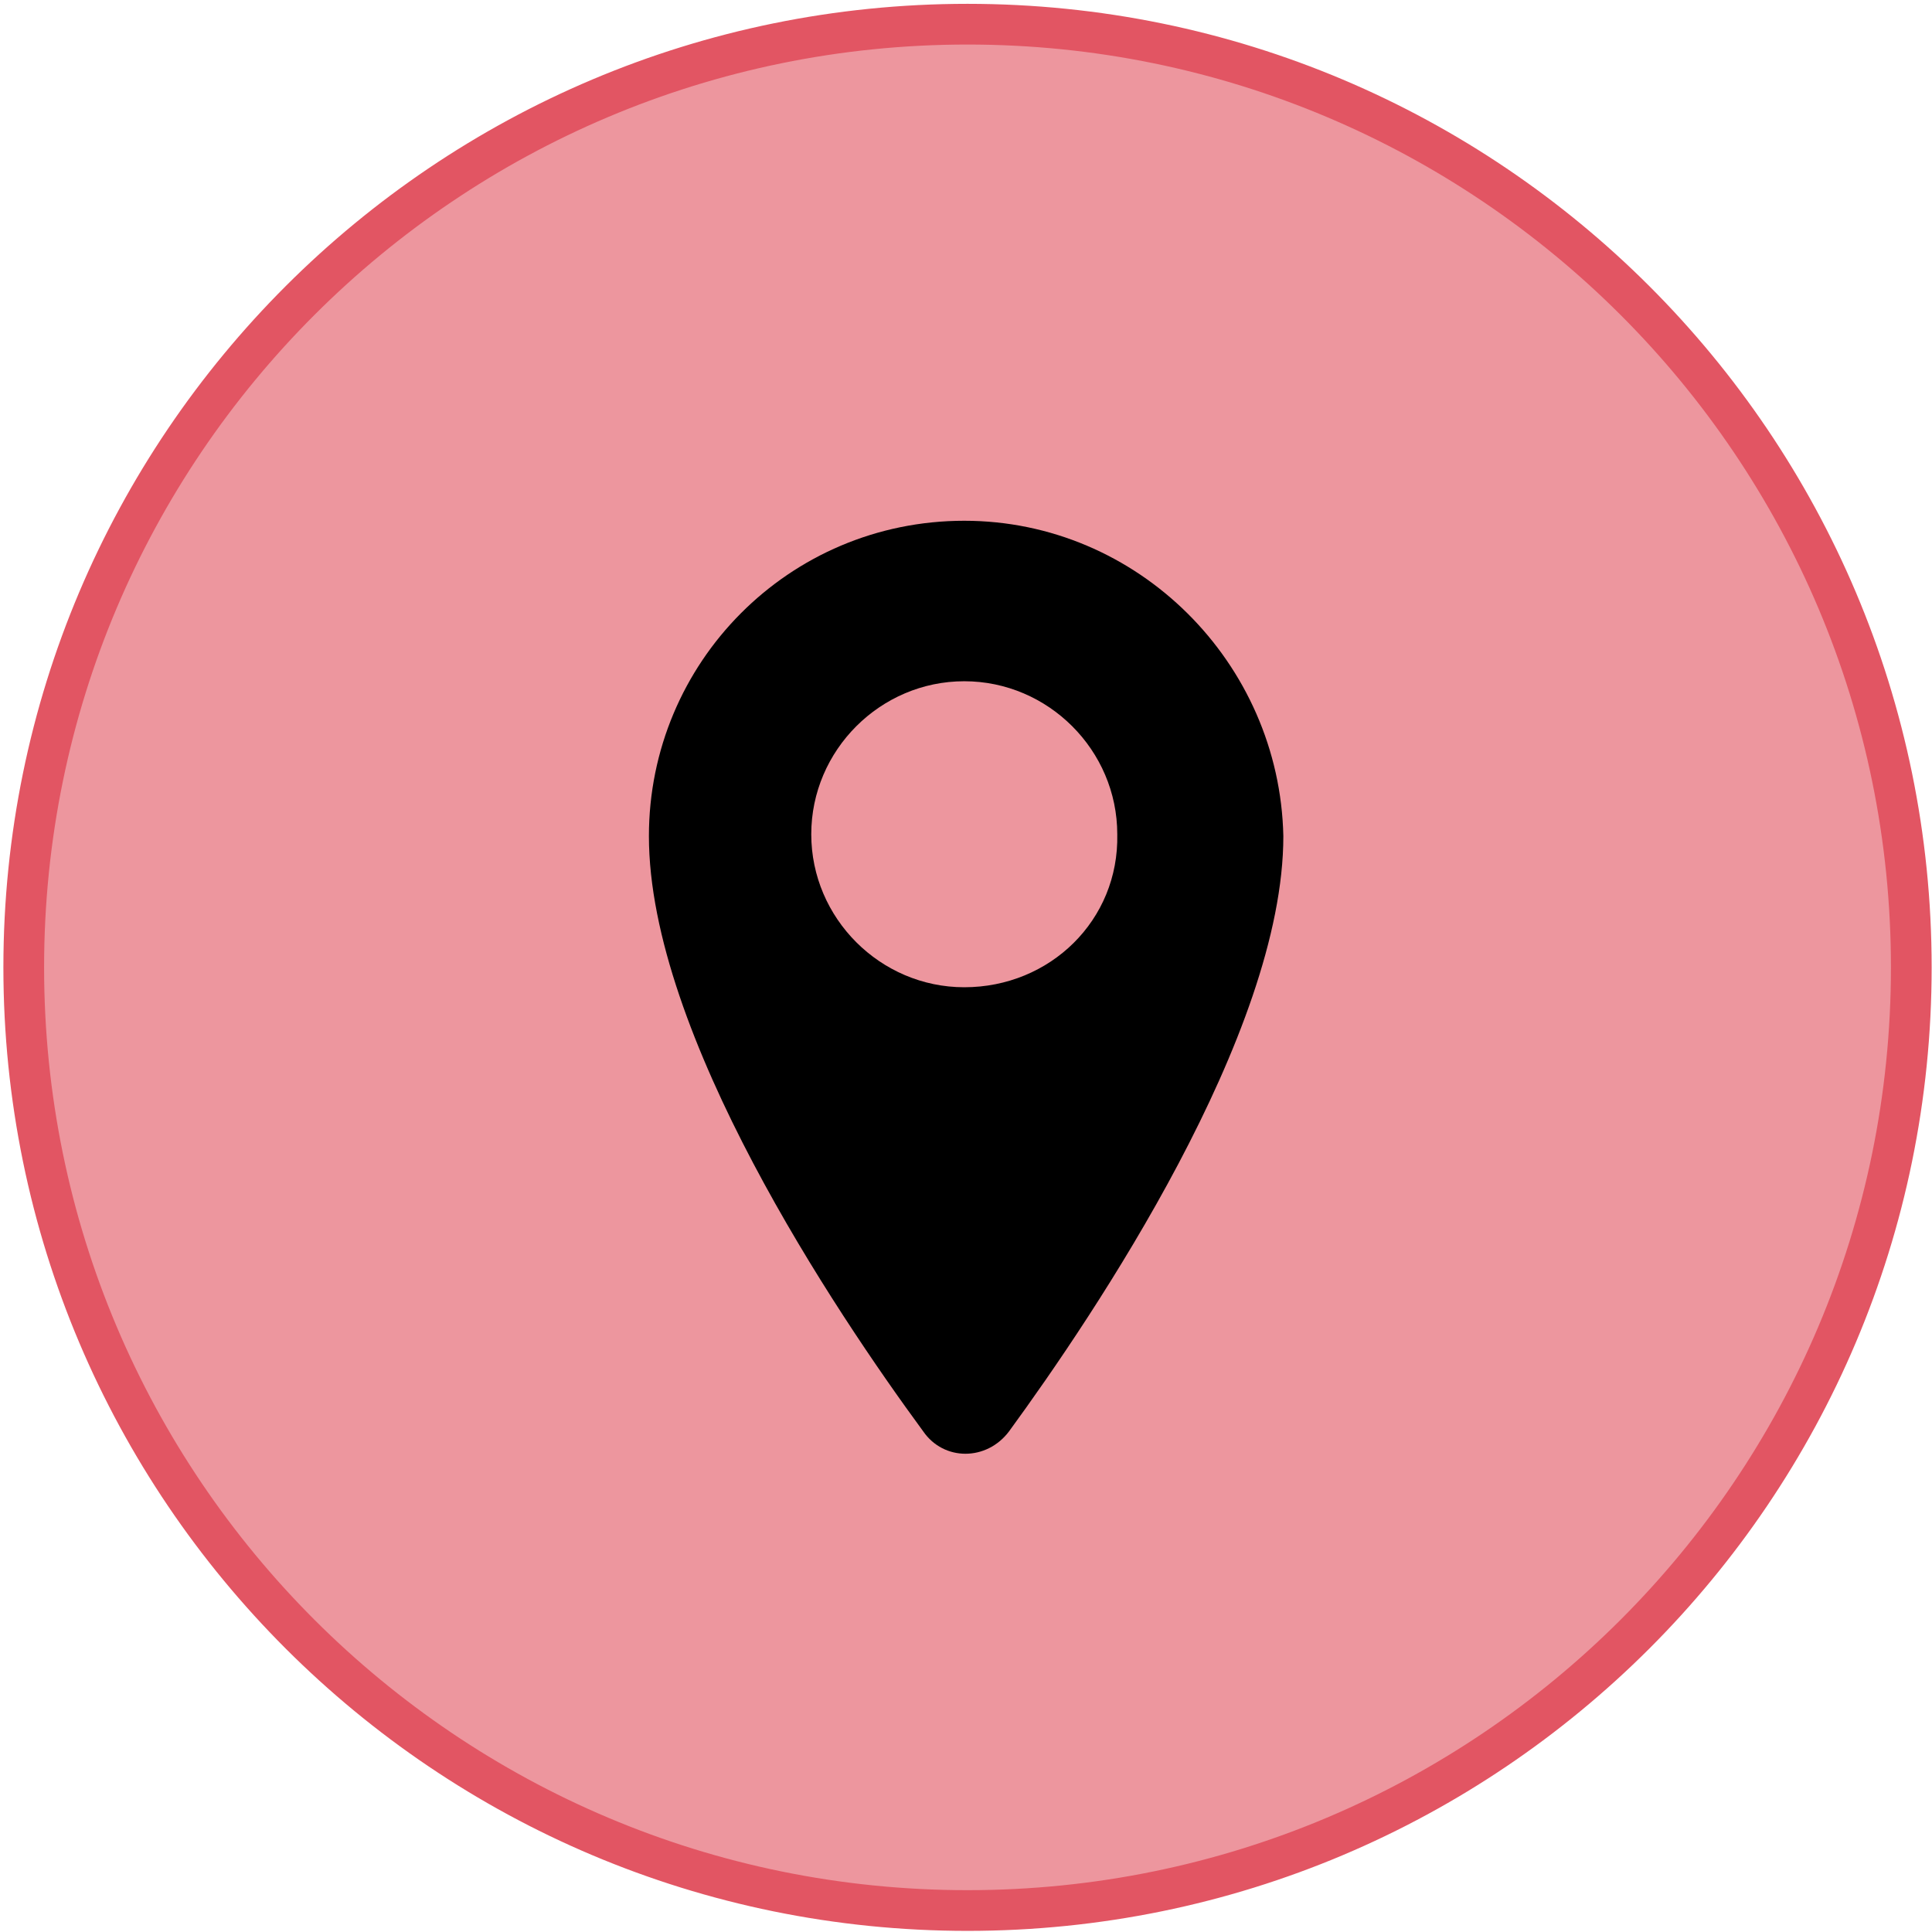
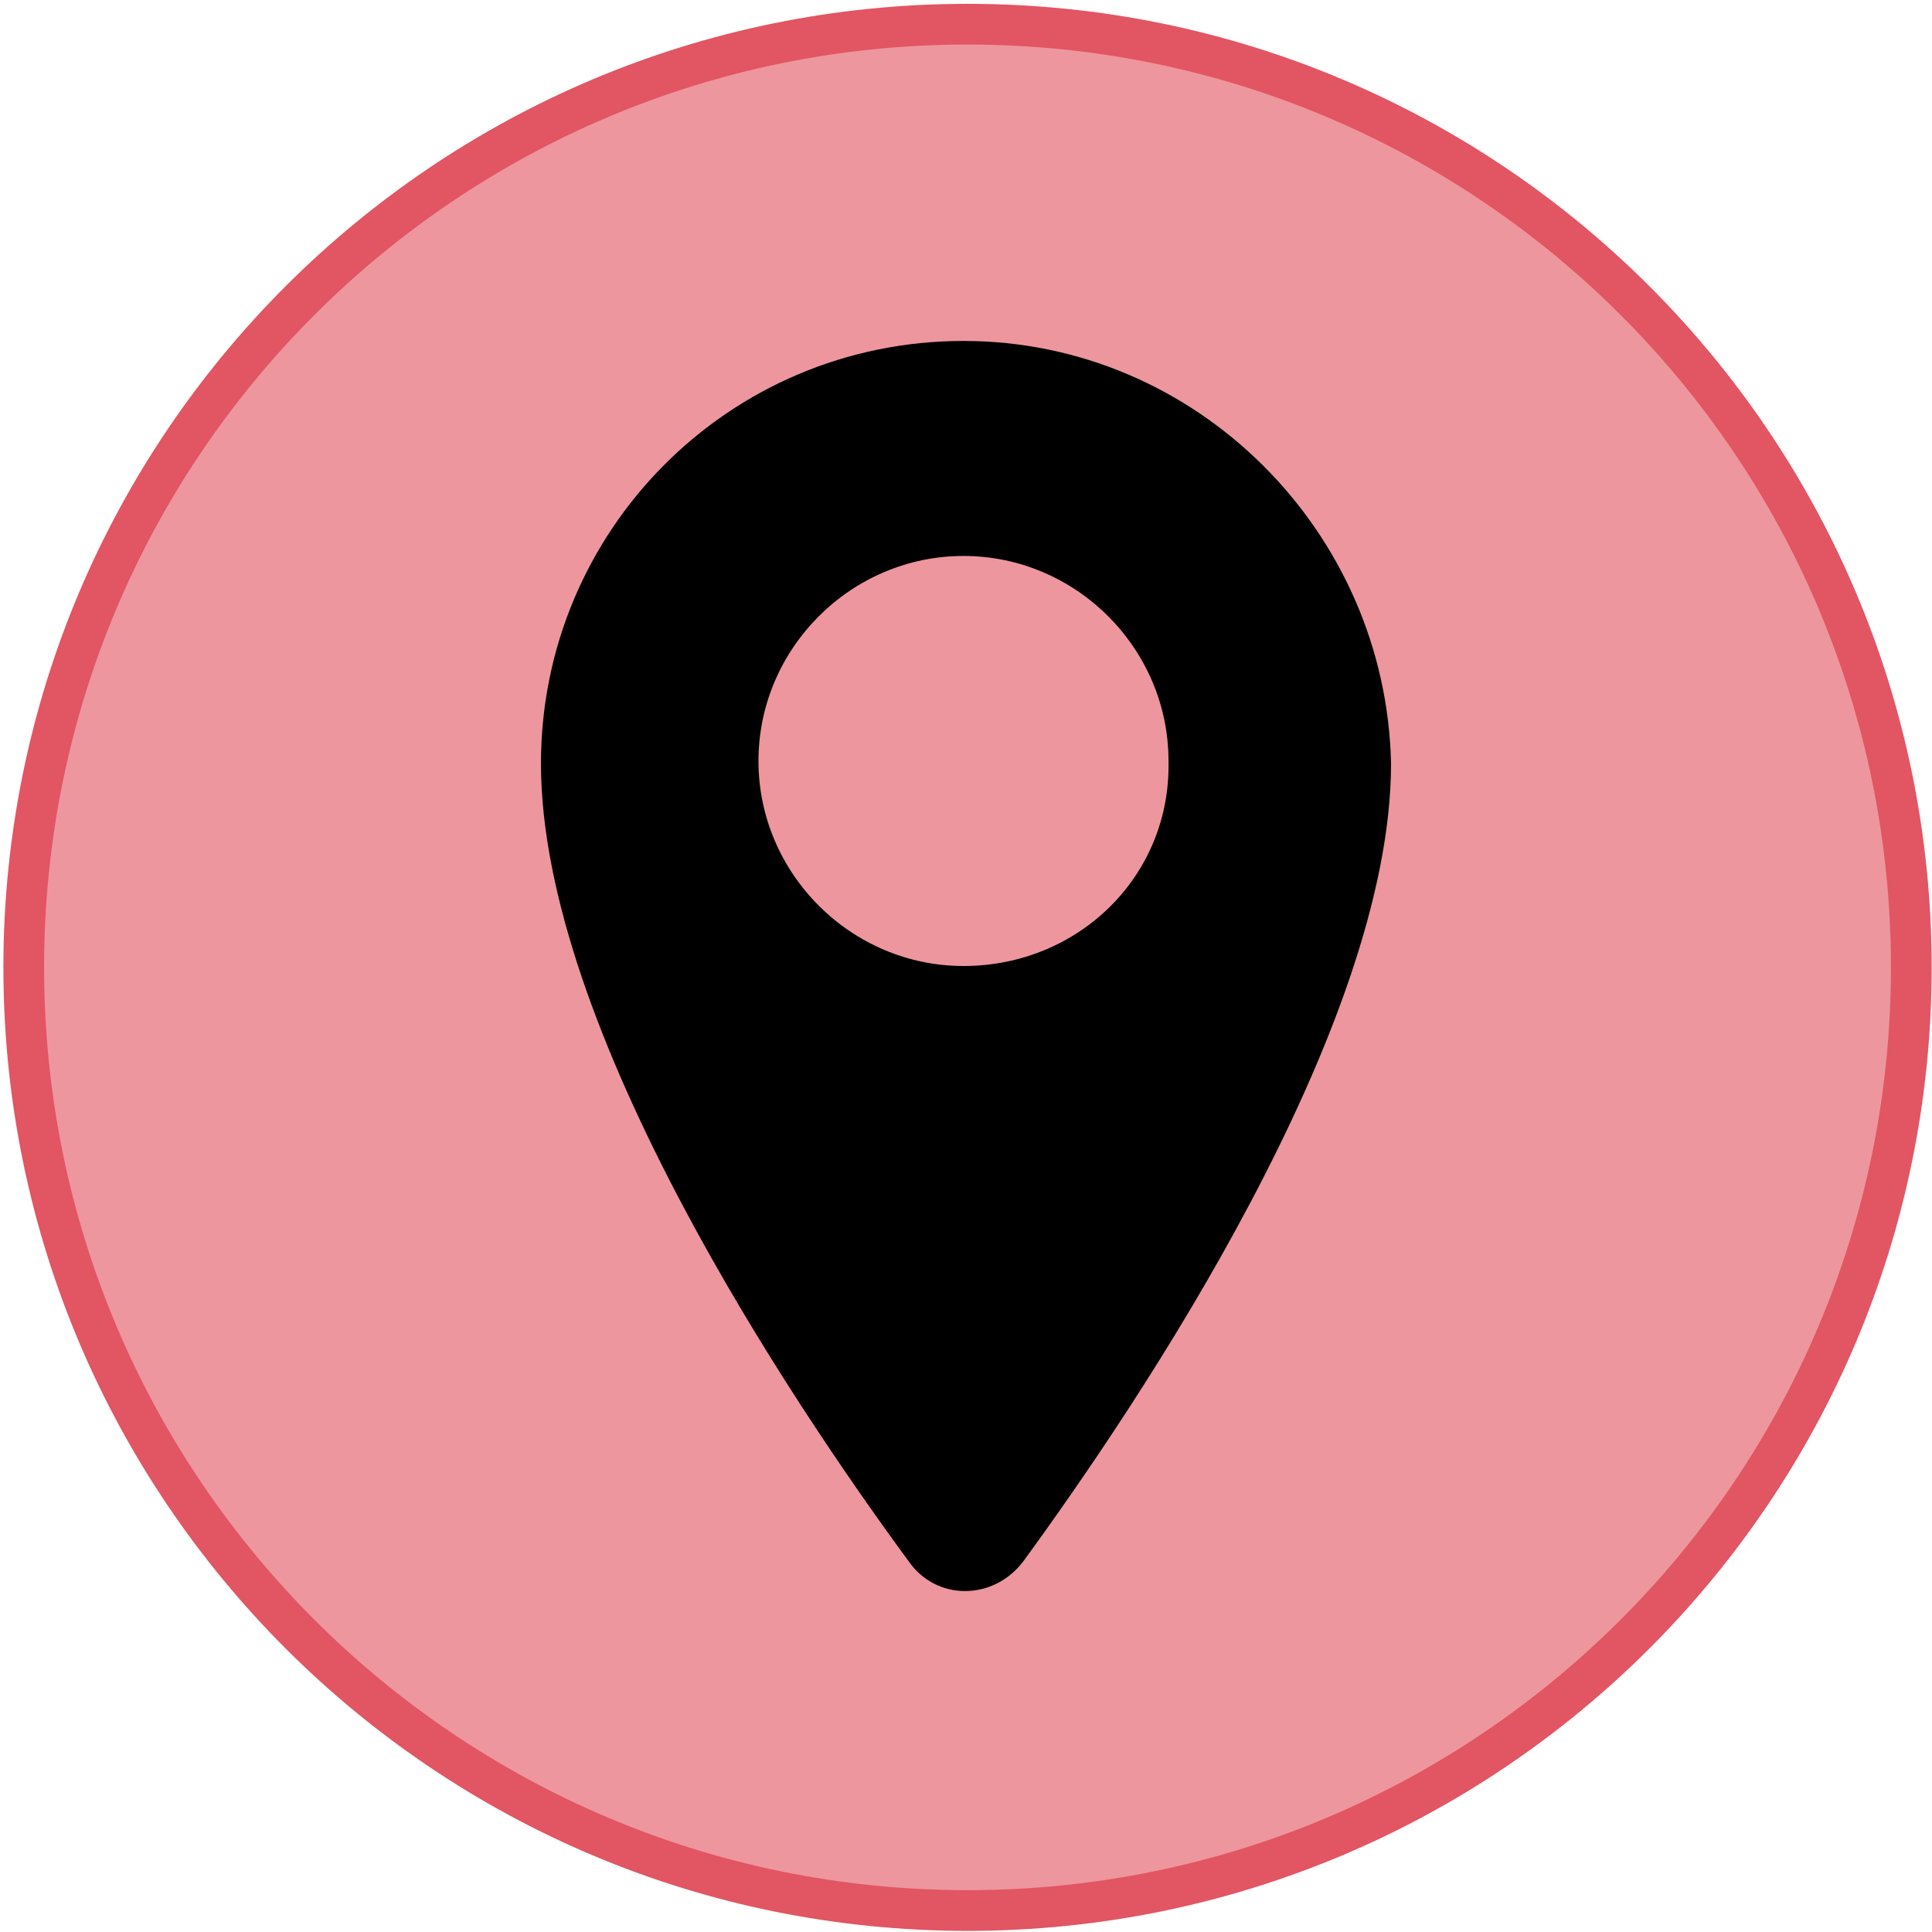
<svg xmlns="http://www.w3.org/2000/svg" version="1.1" width="128.0px" viewBox="0 0 128.0 128.0" height="128.0px">
  <g>
    <g transform="translate(0, 0) scale(1.0 1.0) ">
      <defs id="defs4" />
      <g id="layer1" transform="translate(0,-956.3622)">
        <path d="m 126.628,1020.452 a 62.527,62.487 0 0 1 -125.055,0 62.527,62.487 0 1 1 125.055,0 z" style="fill:#ed969e;fill-opacity:1;fill-rule:nonzero;stroke:#e25563;stroke-width:2.697;stroke-linecap:butt;stroke-linejoin:round;stroke-miterlimit:4;stroke-dasharray:none;stroke-dashoffset:0;stroke-opacity:1" id="path1873" />
      </g>
    </g>
    <g transform="translate(0, 0) scale(1.0 1.0) ">
      <defs id="defs5" />
-       <path d="m 63.885,34.502 c -11.621,0 -20.893,9.396 -20.893,20.893 0,13.104 12.363,31.524 18.173,39.436 1.36,1.978 4.203,1.978 5.687,0 C 72.539,87.043 85.025,68.499 85.025,55.395 84.777,43.898 75.382,34.502 63.885,34.502 Z m 0,30.906 c -5.563,0 -10.137,-4.574 -10.137,-10.137 0,-5.563 4.574,-10.137 10.137,-10.137 5.563,0 10.137,4.574 10.137,10.137 0.124,5.687 -4.451,10.137 -10.137,10.137 z" id="path148" style="stroke-width:1" />
+       <path d="m 63.834,22.589 c -15.571,0 -27.994,12.589 -27.994,27.994 0,17.558 16.564,42.239 24.35,52.841 1.822,2.65 5.632,2.65 7.62,0 C 75.429,92.988 92.16,68.141 92.16,50.583 91.828,35.178 79.239,22.589 63.834,22.589 Z m 0,41.411 c -7.454,0 -13.583,-6.129 -13.583,-13.583 0,-7.454 6.129,-13.583 13.583,-13.583 7.454,0 13.583,6.129 13.583,13.583 0.166,7.62 -5.963,13.583 -13.583,13.583 z" id="path148" style="stroke-width:1.34" />
    </g>
  </g>
</svg>
